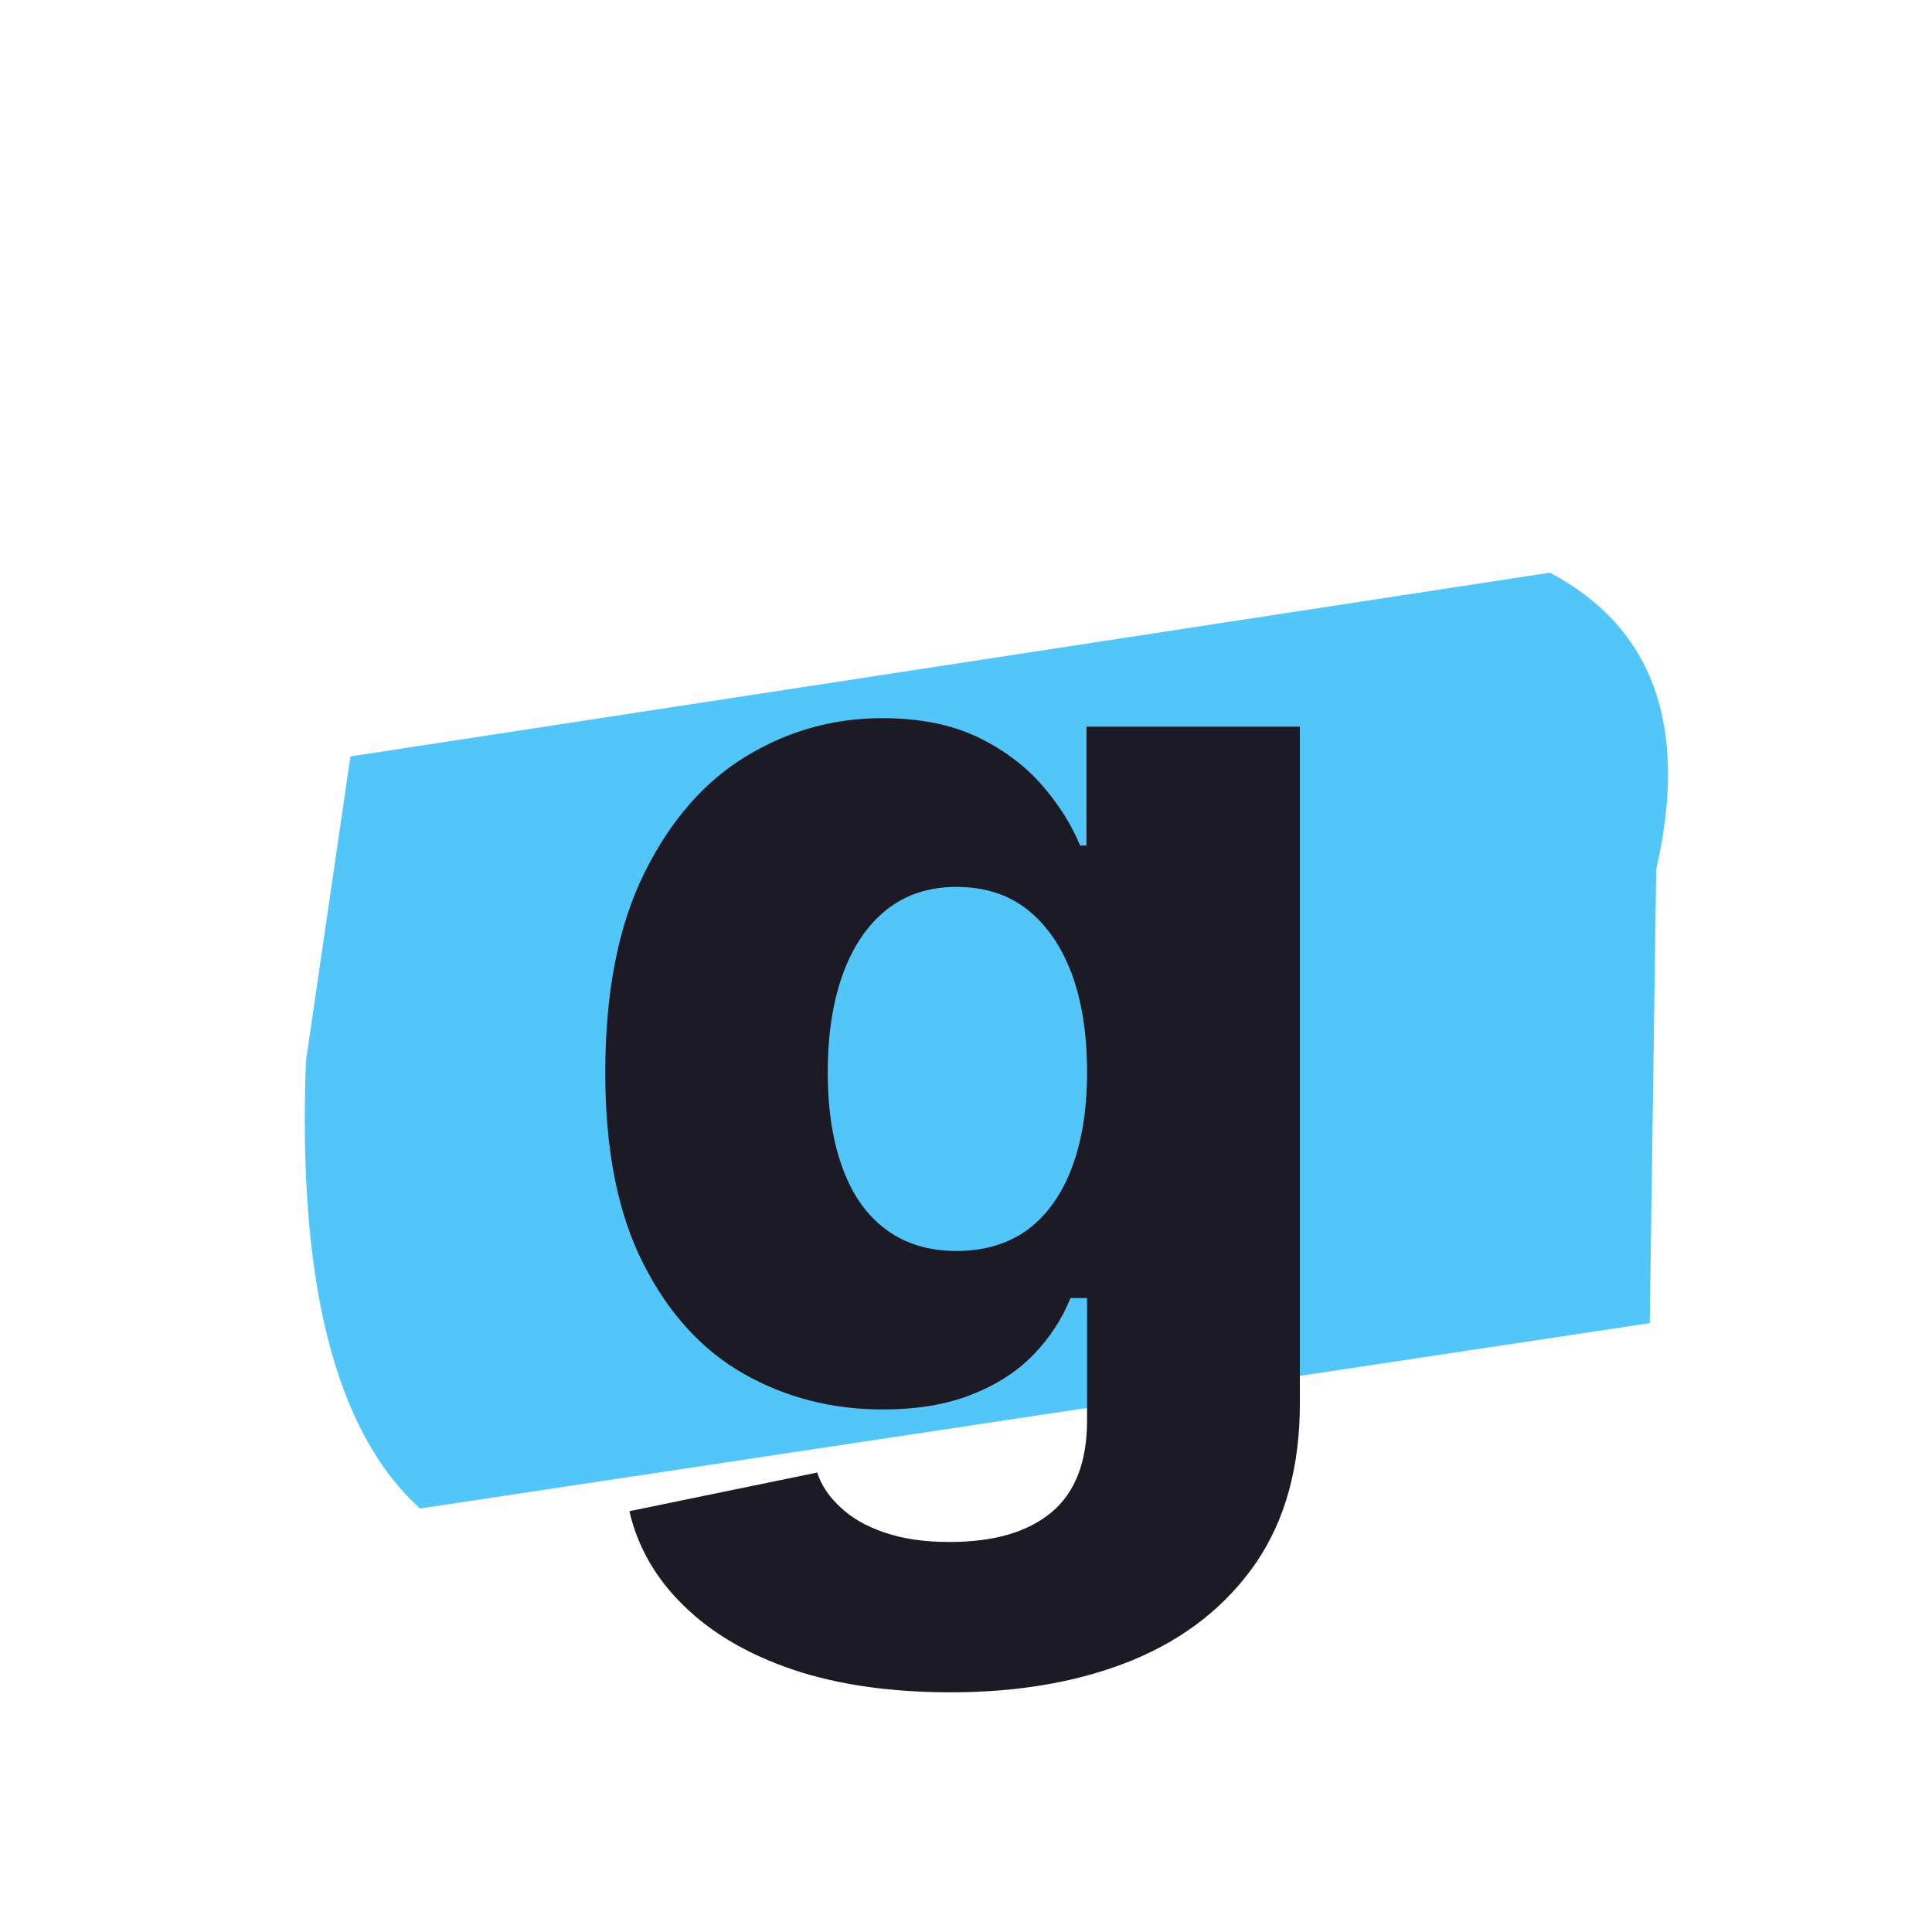
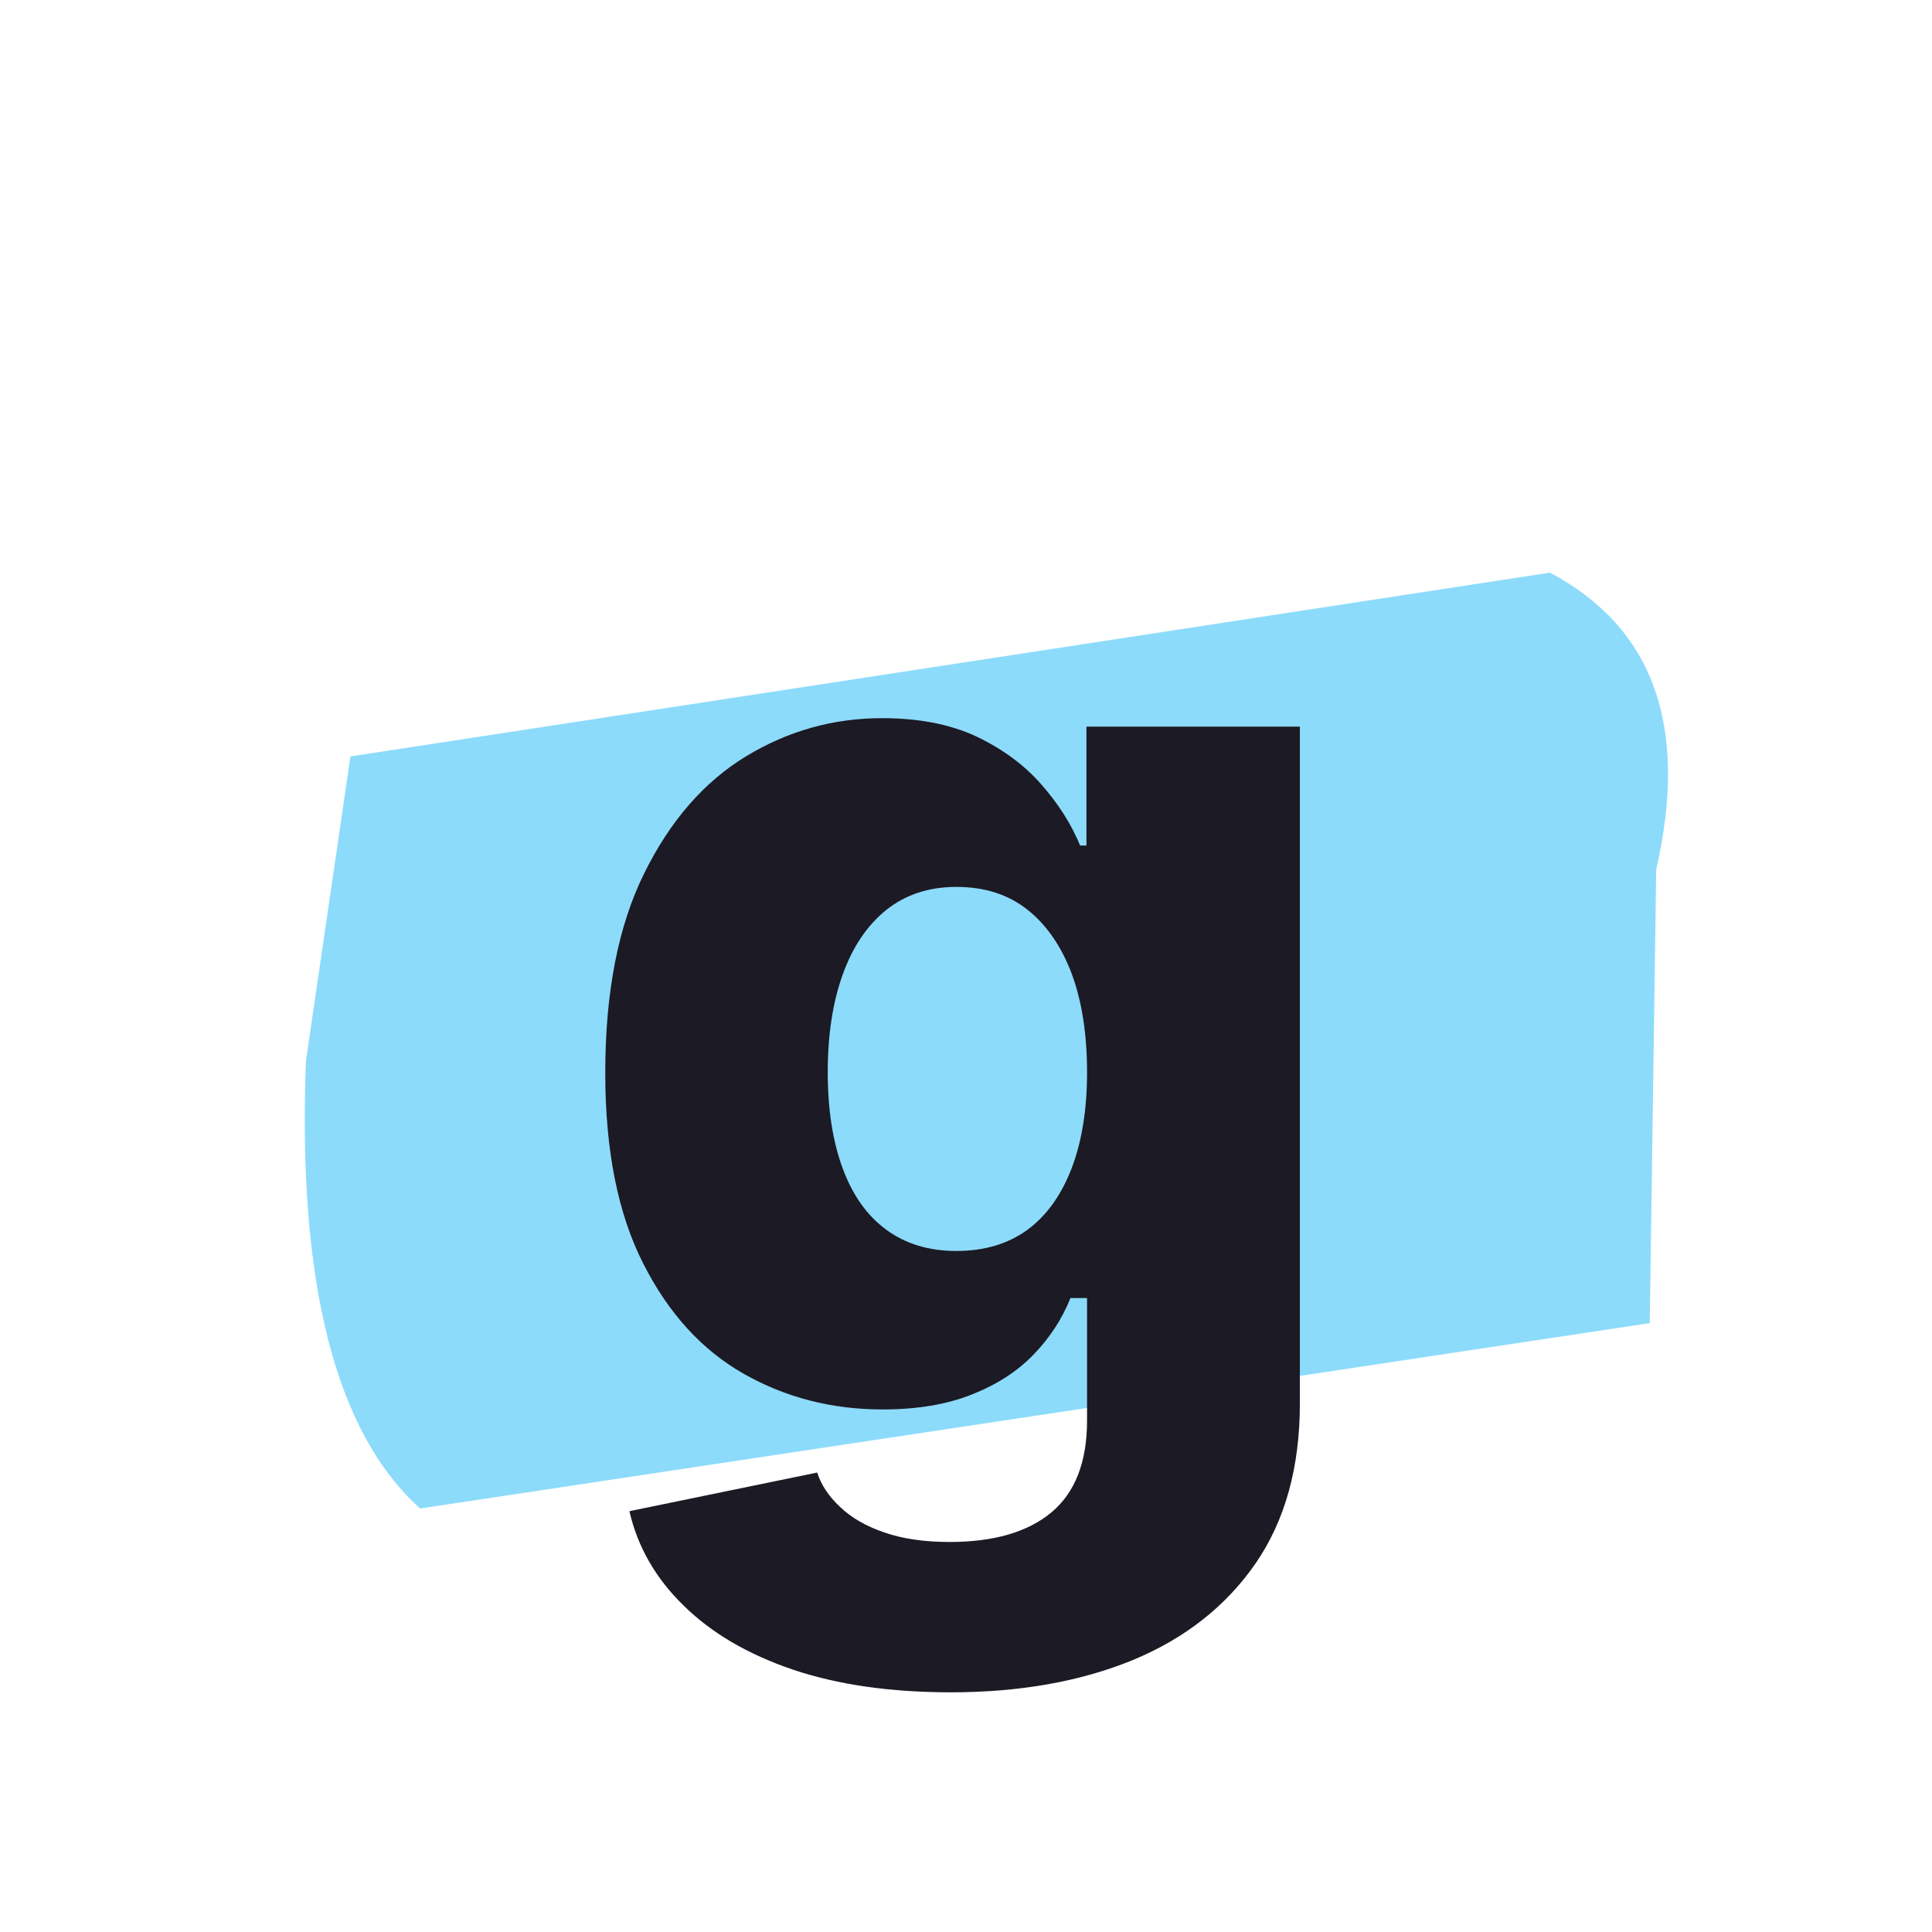
<svg xmlns="http://www.w3.org/2000/svg" viewBox="0 0 64 64" width="256" height="256">
-   <path d="M 12 24 L 52 20 Q 57 23 55 30 L 54 45 L 13 49 Q 9 45 10 34 Z" fill="#52C6F9" transform="rotate(-3 32 32)" />
+   <path d="M 12 24 L 52 20 Q 57 23 55 30 L 54 45 L 13 49 Q 9 45 10 34 Z" fill="#8CDBFB" transform="rotate(-3 32 32)" />
  <path d="M31.50 56.06Q28.50 56.06 26.27 55.31Q24.03 54.55 22.65 53.19Q21.26 51.84 20.85 50.06L27.07 48.78Q27.27 49.40 27.83 49.92Q28.38 50.45 29.28 50.76Q30.19 51.08 31.46 51.08Q33.65 51.08 34.83 50.10Q36.01 49.11 36.01 47.06L36.01 43L35.46 43Q35.05 44.03 34.24 44.87Q33.43 45.71 32.18 46.20Q30.94 46.69 29.24 46.69Q26.72 46.69 24.64 45.51Q22.56 44.33 21.31 41.86Q20.05 39.39 20.05 35.54Q20.05 31.52 21.35 28.91Q22.64 26.31 24.72 25.05Q26.80 23.79 29.22 23.79Q31.05 23.79 32.35 24.40Q33.65 25.02 34.50 25.99Q35.35 26.96 35.78 28.01L35.99 28.01L35.99 24.07L43.06 24.07L43.06 46.49Q43.06 49.65 41.60 51.78Q40.13 53.91 37.53 54.99Q34.92 56.06 31.50 56.06M31.68 41.44Q33.06 41.44 34.02 40.75Q34.98 40.05 35.50 38.70Q36.01 37.36 36.01 35.52Q36.01 33.63 35.50 32.25Q34.98 30.88 34.03 30.13Q33.08 29.38 31.68 29.38Q30.31 29.38 29.35 30.15Q28.40 30.92 27.91 32.30Q27.42 33.67 27.42 35.52Q27.42 37.36 27.91 38.69Q28.40 40.03 29.35 40.73Q30.31 41.44 31.68 41.44" fill="#1C1A24" />
</svg>
